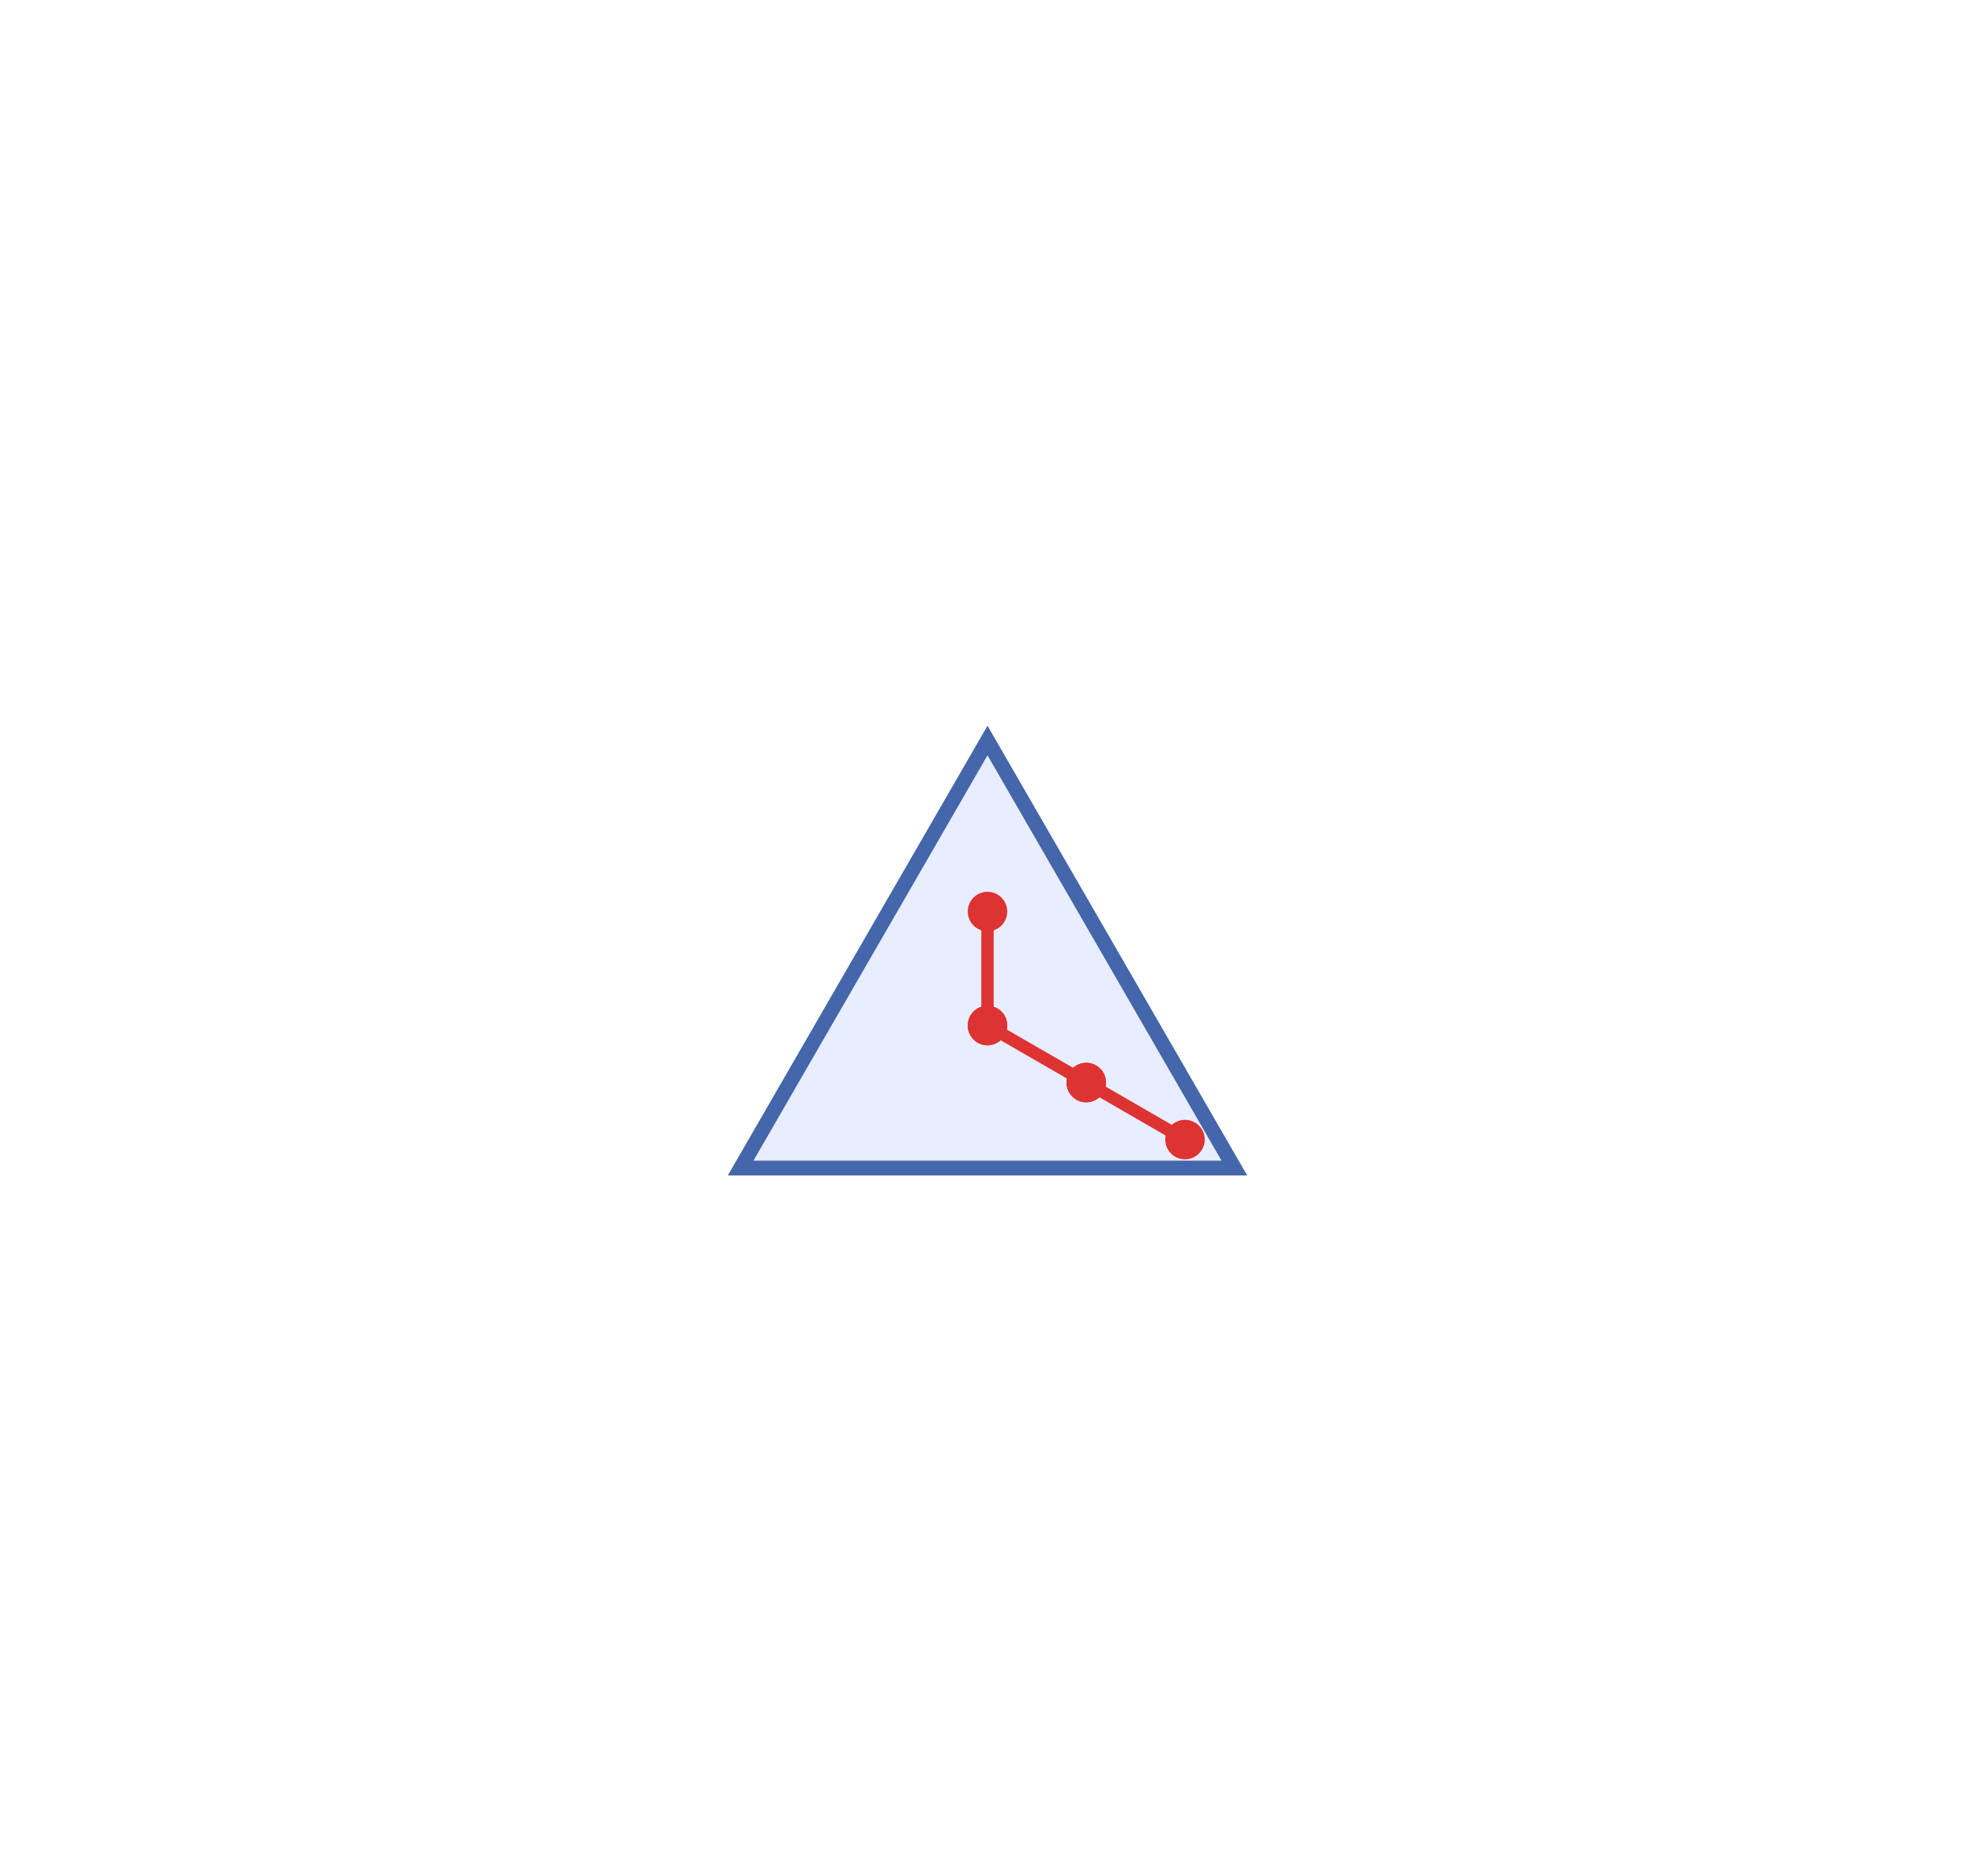
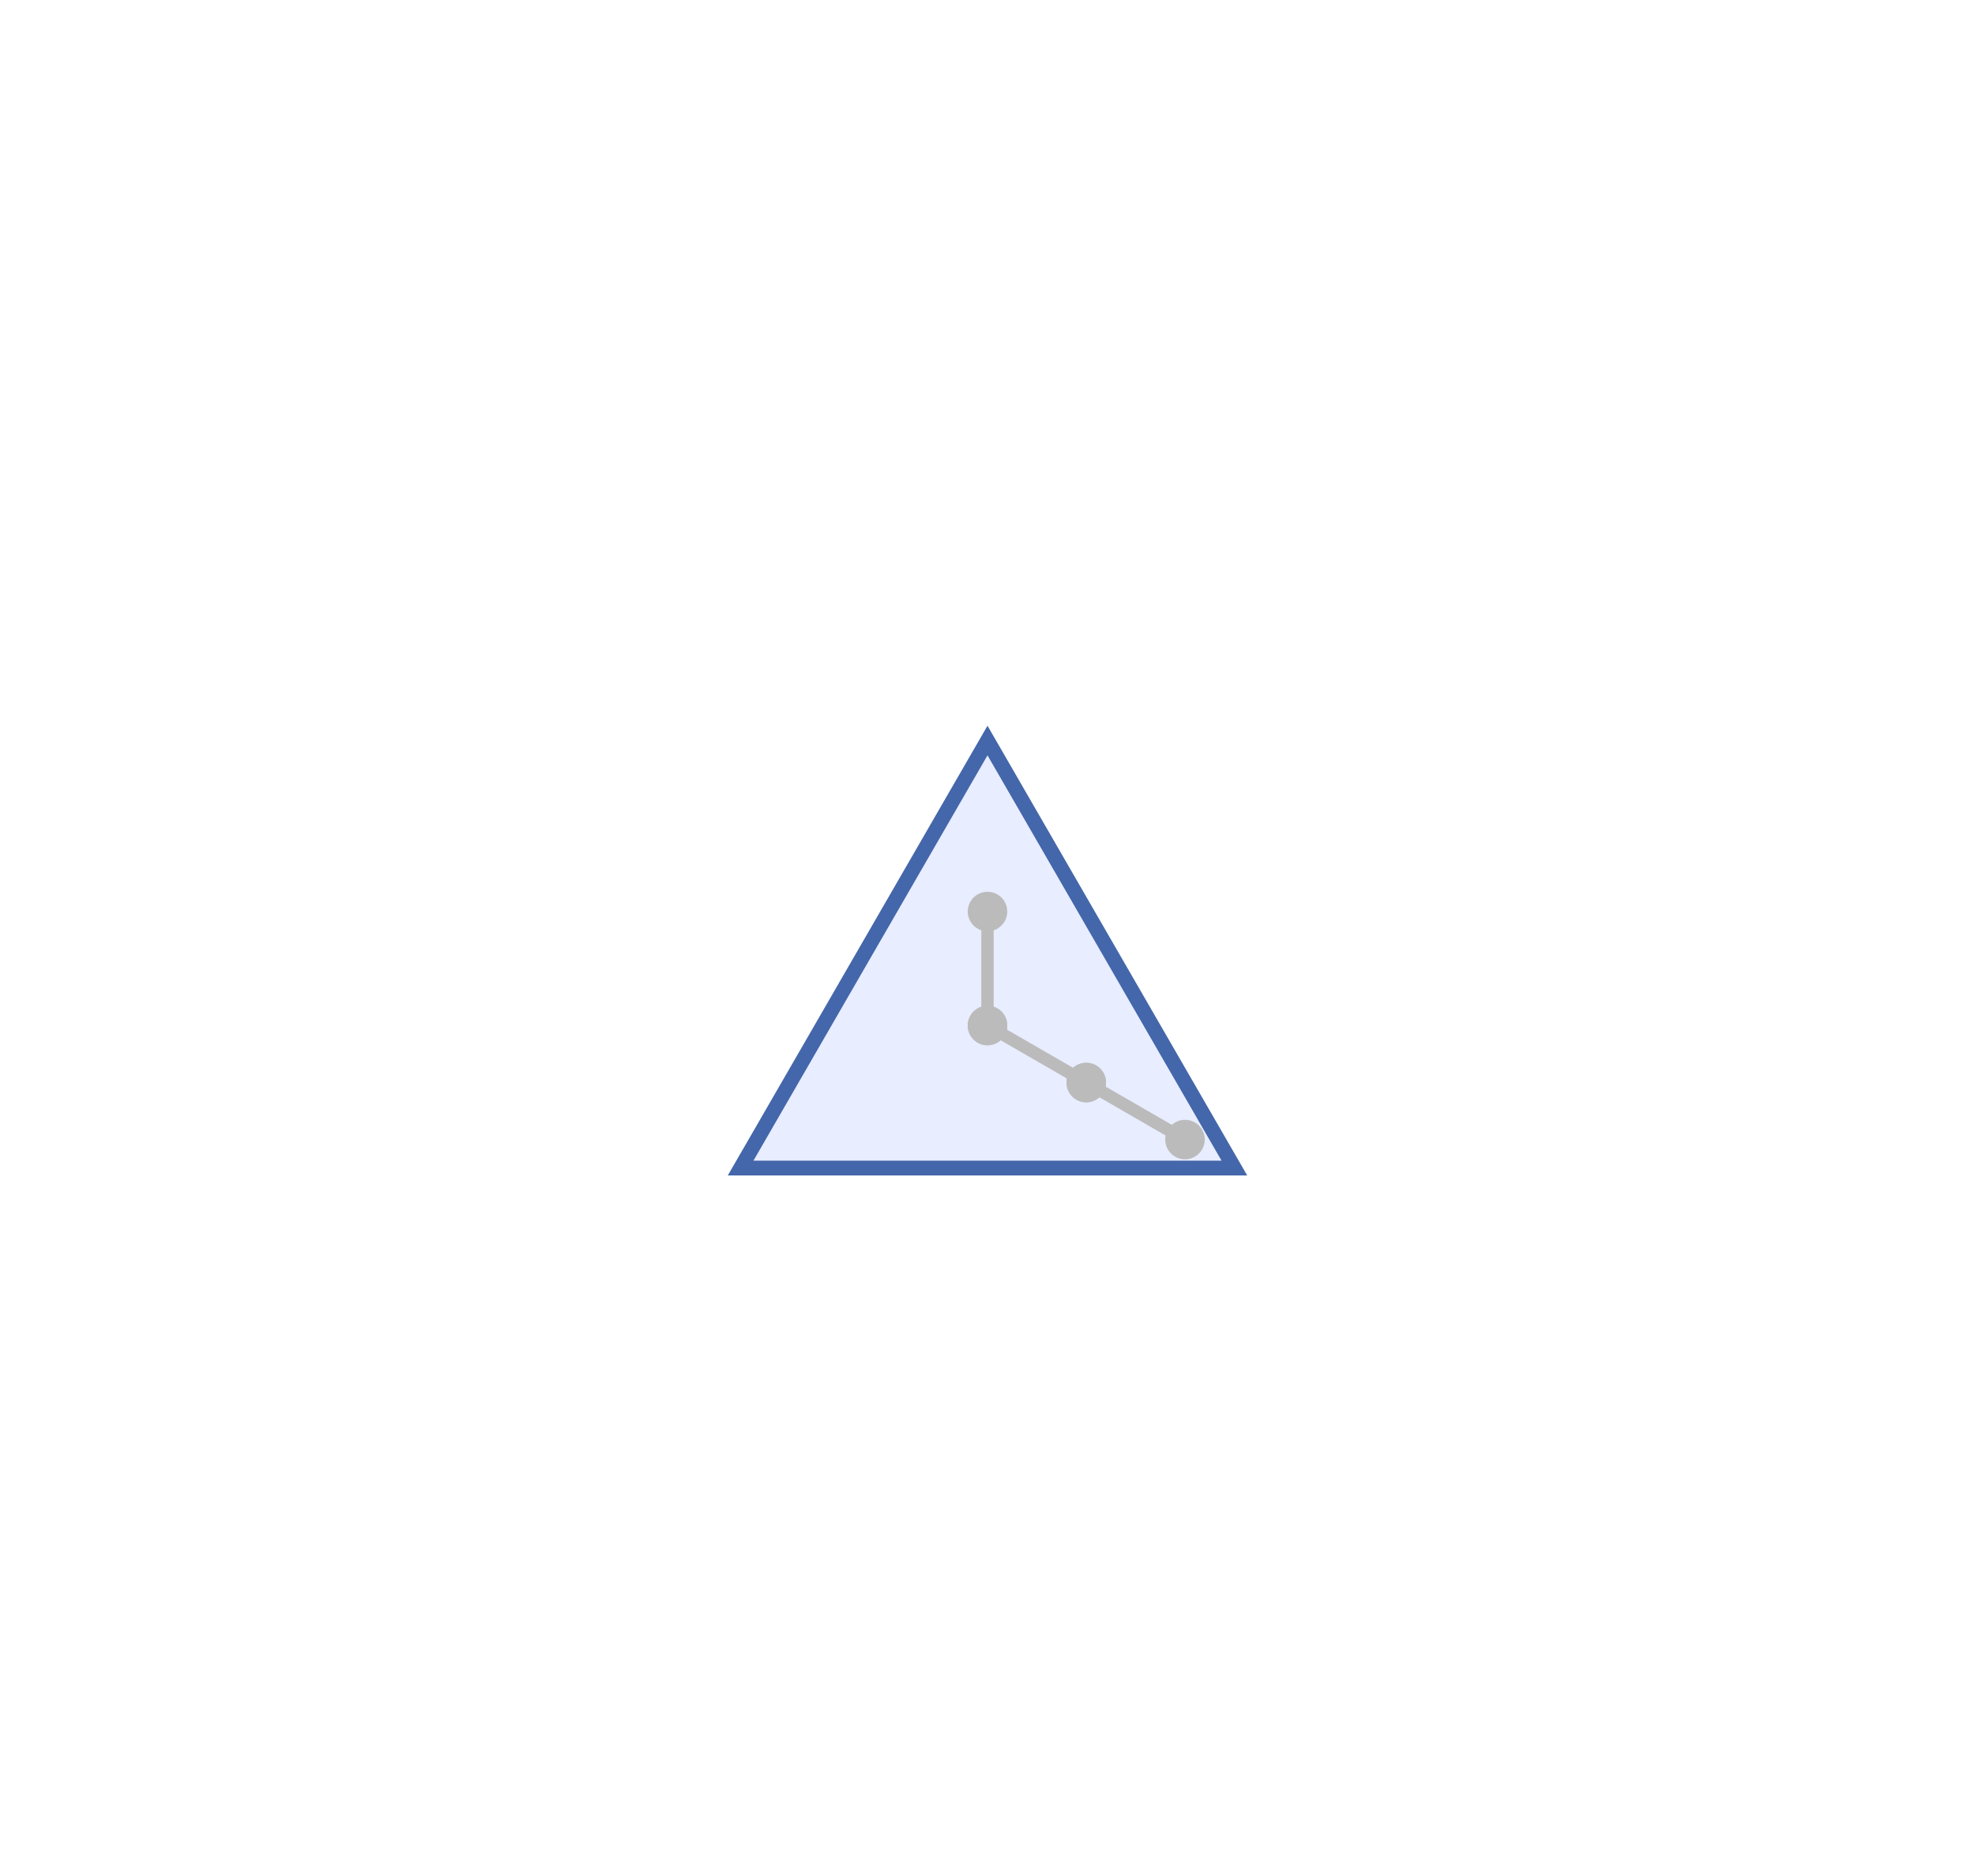
<svg xmlns="http://www.w3.org/2000/svg" width="40" height="38" viewBox="0 0 40 38">
  <path fill="#e8edff" stroke="#4466aa" stroke-width="0.3" d="M20,15 L25,23.66 L15,23.66 Z" />
-   <line x1="22" y1="21.928" x2="24" y2="23.083" stroke="#dd3333" stroke-width="0.25" stroke-linecap="round" />
-   <line x1="22" y1="21.928" x2="22" y2="21.928" stroke="#dd3333" stroke-width="0.25" stroke-linecap="round" />
-   <line x1="20" y1="20.773" x2="22" y2="21.928" stroke="#dd3333" stroke-width="0.25" stroke-linecap="round" />
-   <line x1="20" y1="20.773" x2="20" y2="20.773" stroke="#dd3333" stroke-width="0.25" stroke-linecap="round" />
-   <line x1="20" y1="20.773" x2="20" y2="18.464" stroke="#dd3333" stroke-width="0.25" stroke-linecap="round" />
-   <circle cx="22" cy="21.928" r="0.4" fill="#dd3333" />
-   <circle cx="24" cy="23.083" r="0.4" fill="#dd3333" />
-   <circle cx="22" cy="21.928" r="0.4" fill="#dd3333" />
-   <circle cx="20" cy="20.773" r="0.4" fill="#dd3333" />
-   <circle cx="20" cy="20.773" r="0.4" fill="#dd3333" />
-   <circle cx="20" cy="18.464" r="0.4" fill="#dd3333" />
+   <line x1="22" y1="21.928" x2="24" y2="23.083" stroke="#bbbbbb" stroke-width="0.25" stroke-linecap="round" />
+   <line x1="22" y1="21.928" x2="22" y2="21.928" stroke="#bbbbbb" stroke-width="0.25" stroke-linecap="round" />
+   <line x1="20" y1="20.773" x2="22" y2="21.928" stroke="#bbbbbb" stroke-width="0.25" stroke-linecap="round" />
+   <line x1="20" y1="20.773" x2="20" y2="20.773" stroke="#bbbbbb" stroke-width="0.25" stroke-linecap="round" />
+   <line x1="20" y1="20.773" x2="20" y2="18.464" stroke="#bbbbbb" stroke-width="0.25" stroke-linecap="round" />
+   <circle cx="22" cy="21.928" r="0.4" fill="#bbbbbb" />
+   <circle cx="24" cy="23.083" r="0.4" fill="#bbbbbb" />
+   <circle cx="22" cy="21.928" r="0.4" fill="#bbbbbb" />
+   <circle cx="20" cy="20.773" r="0.4" fill="#bbbbbb" />
+   <circle cx="20" cy="20.773" r="0.4" fill="#bbbbbb" />
+   <circle cx="20" cy="18.464" r="0.4" fill="#bbbbbb" />
+   <circle cx="22" cy="21.928" r="0" fill="#dd3333" />
+   <circle cx="24" cy="23.083" r="0" fill="#dd3333" />
+   <circle cx="22" cy="21.928" r="0" fill="#dd3333" />
+   <circle cx="20" cy="20.773" r="0" fill="#dd3333" />
+   <circle cx="20" cy="20.773" r="0" fill="#dd3333" />
+   <circle cx="20" cy="18.464" r="0" fill="#dd3333" />
</svg>
